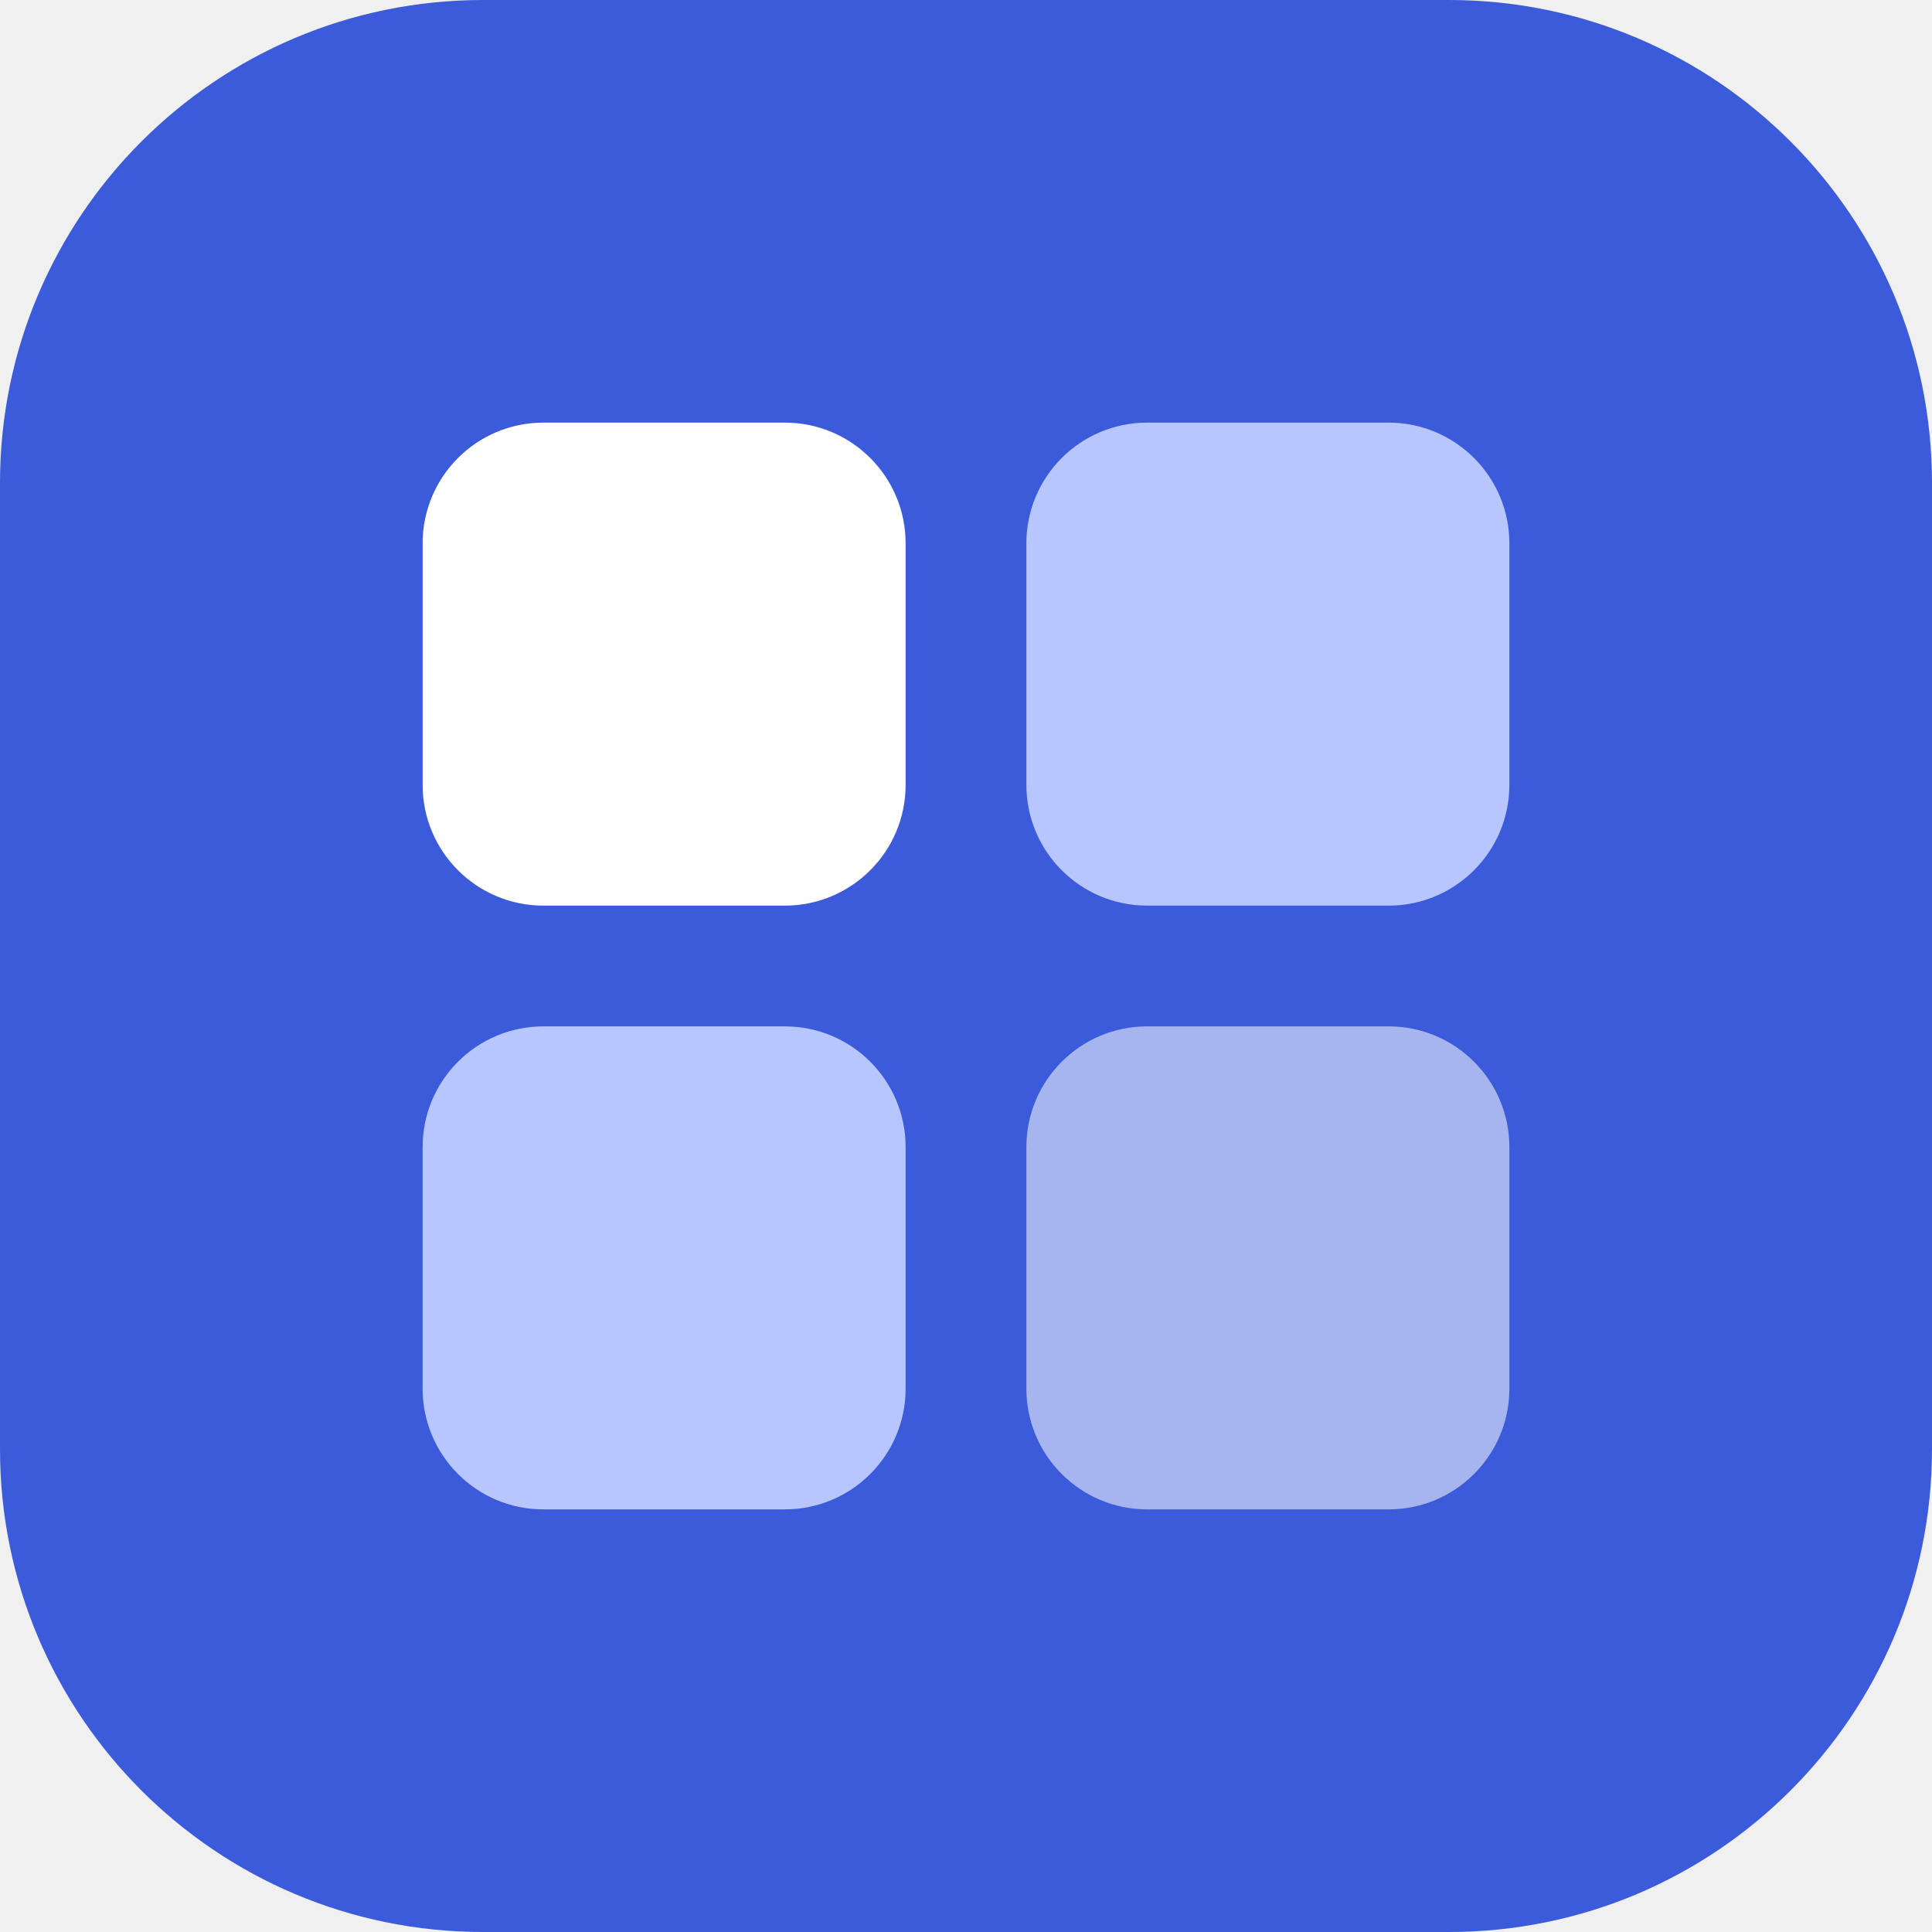
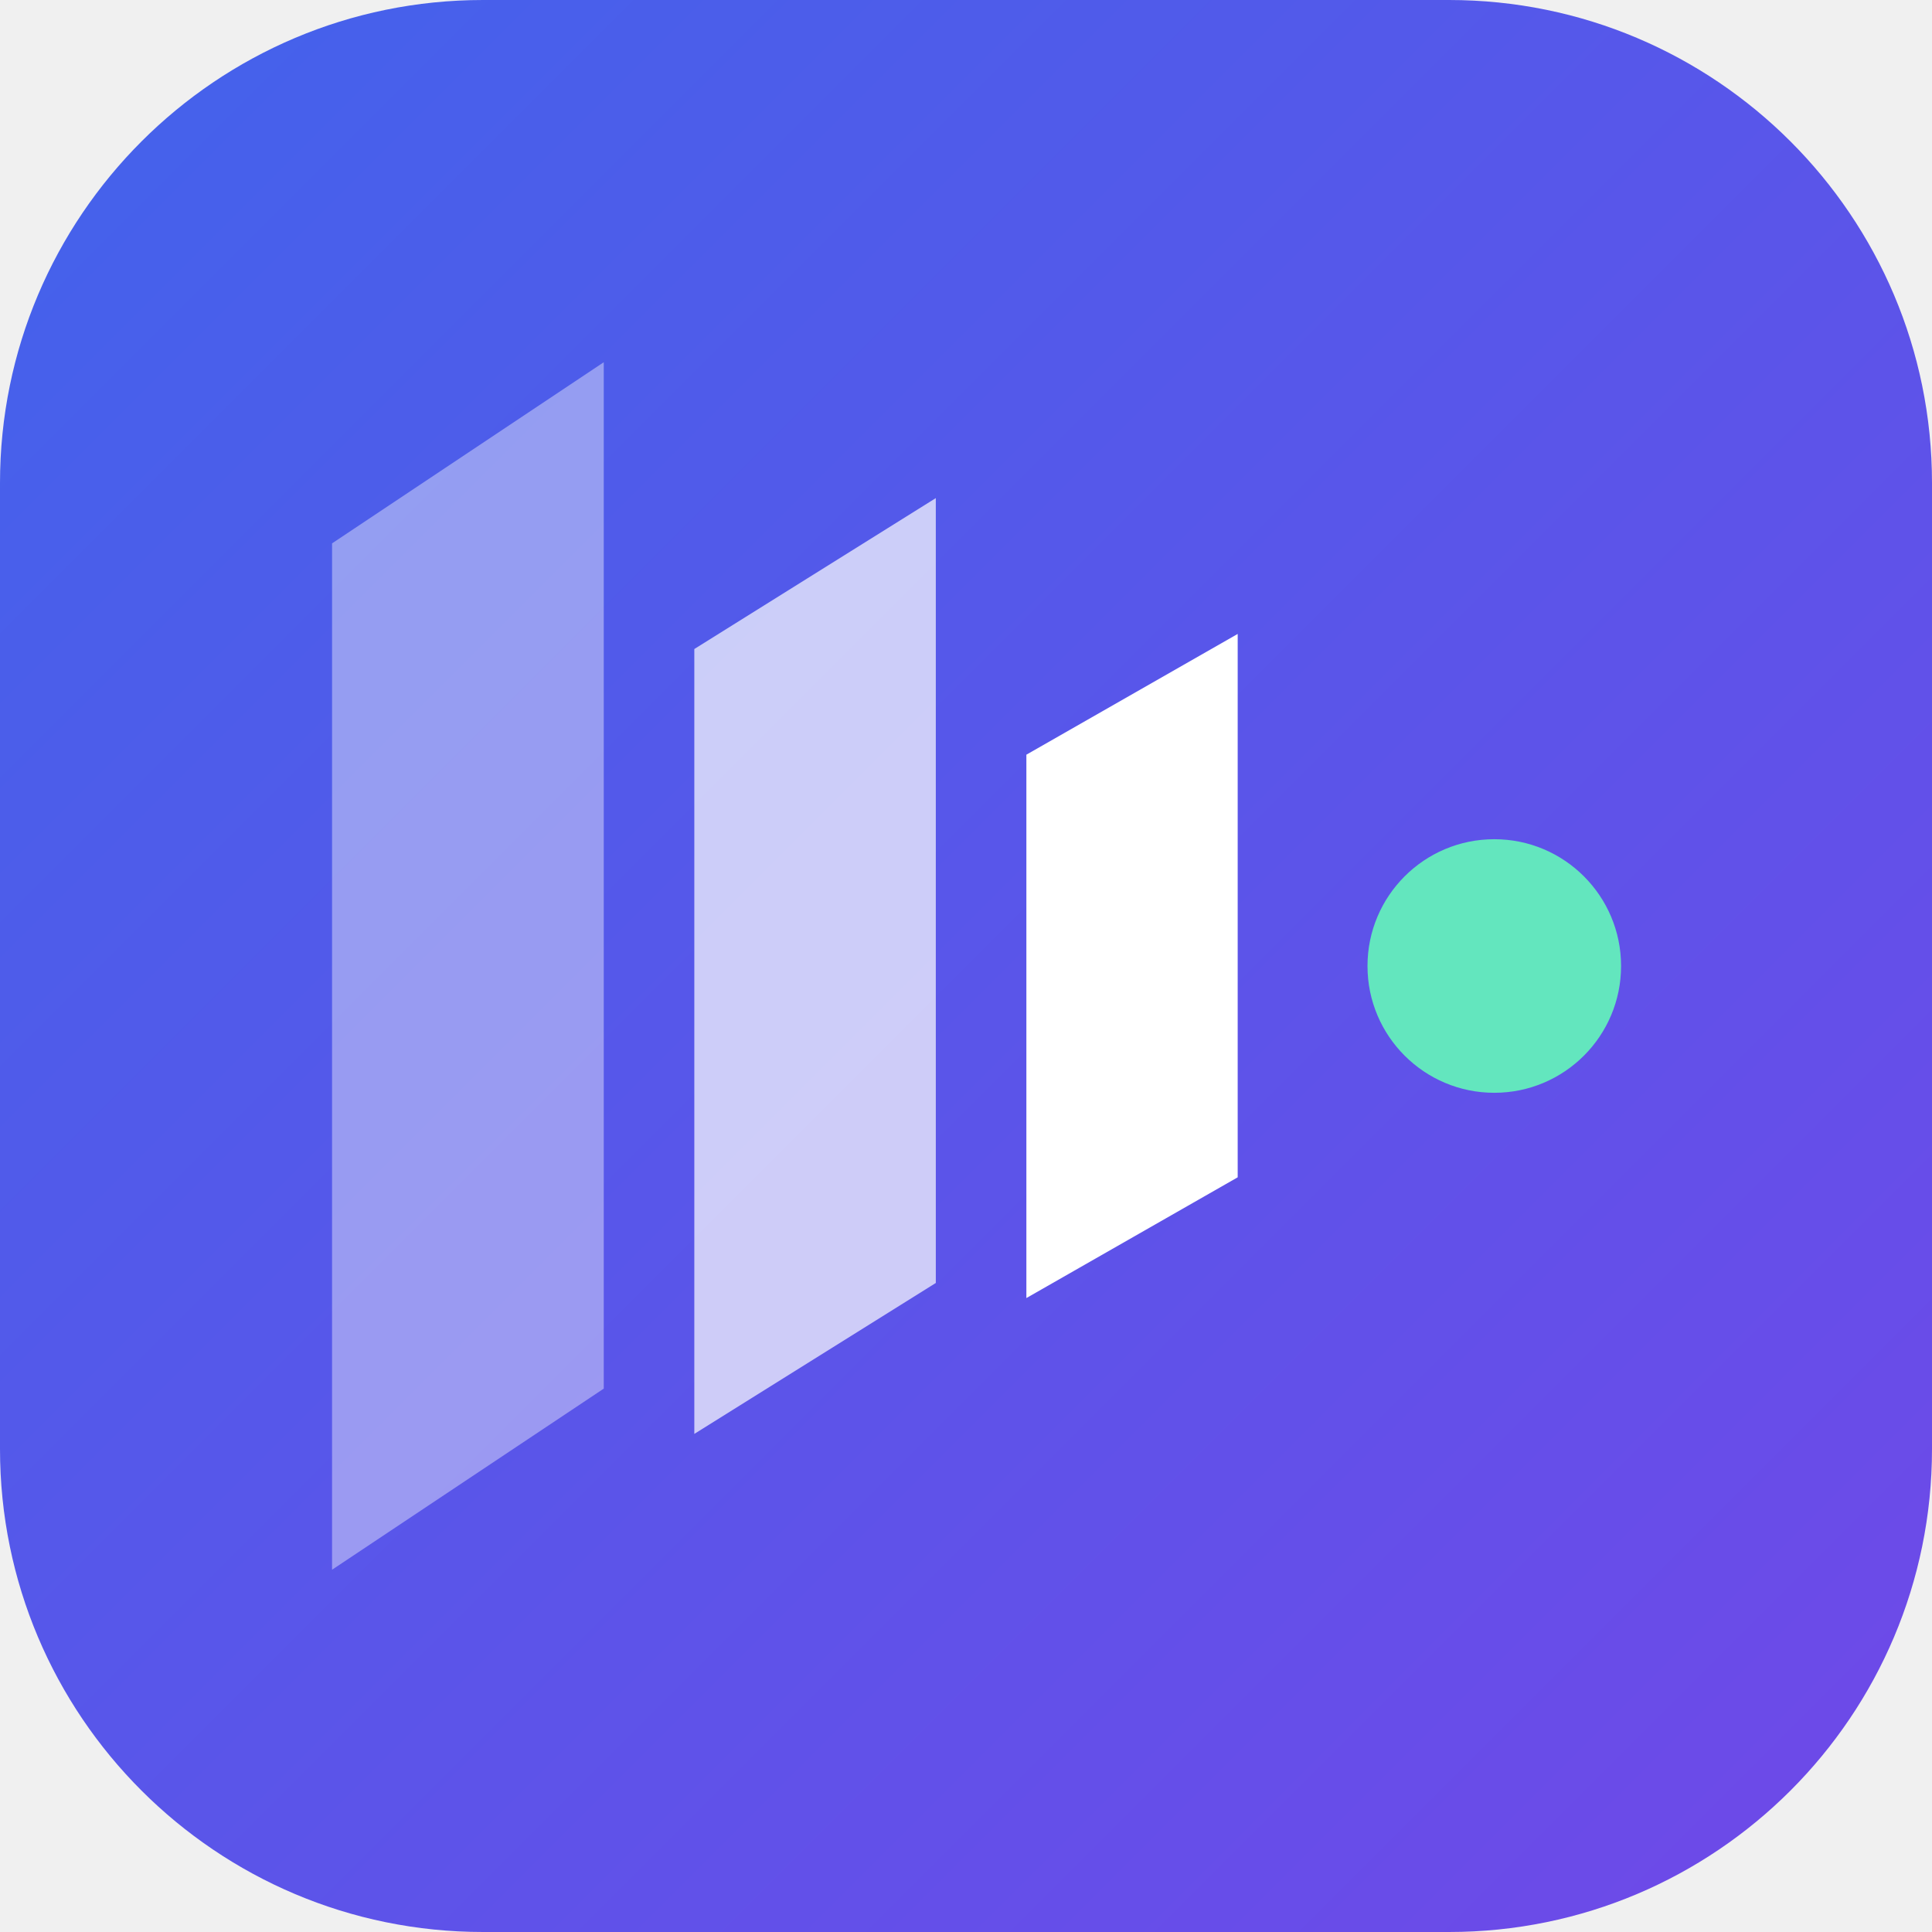
<svg xmlns="http://www.w3.org/2000/svg" viewBox="0 0 64 64">
-   <rect width="64" height="64" rx="16" fill="#3b5bdb" />
-   <rect x="14" y="14" width="16" height="16" rx="4" fill="#fff" />
-   <rect x="34" y="14" width="16" height="16" rx="4" fill="#b8c6ff" />
-   <rect x="14" y="34" width="16" height="16" rx="4" fill="#b8c6ff" />
-   <rect x="34" y="34" width="16" height="16" rx="4" fill="#fff" fill-opacity=".55" />
+   <defs>
+     <linearGradient id="g" x1="0" y1="0" x2="1" y2="1">
+       <stop offset="0" stop-color="#4263eb" />
+       <stop offset="1" stop-color="#7048e8" />
+     </linearGradient>
+   </defs>
+   <rect width="64" height="64" rx="16" fill="url(#g)" />
+   <path d="M11 18 20 12v34l-9 6z" fill="#fff" fill-opacity=".4" />
+   <path d="M23 21.5 31 16.5v26l-8 5z" fill="#fff" fill-opacity=".7" />
+   <path d="M34 25 41 21v18l-7 4z" fill="#fff" />
+   <circle cx="49.5" cy="32" r="4.2" fill="#63e6be" />
</svg>
